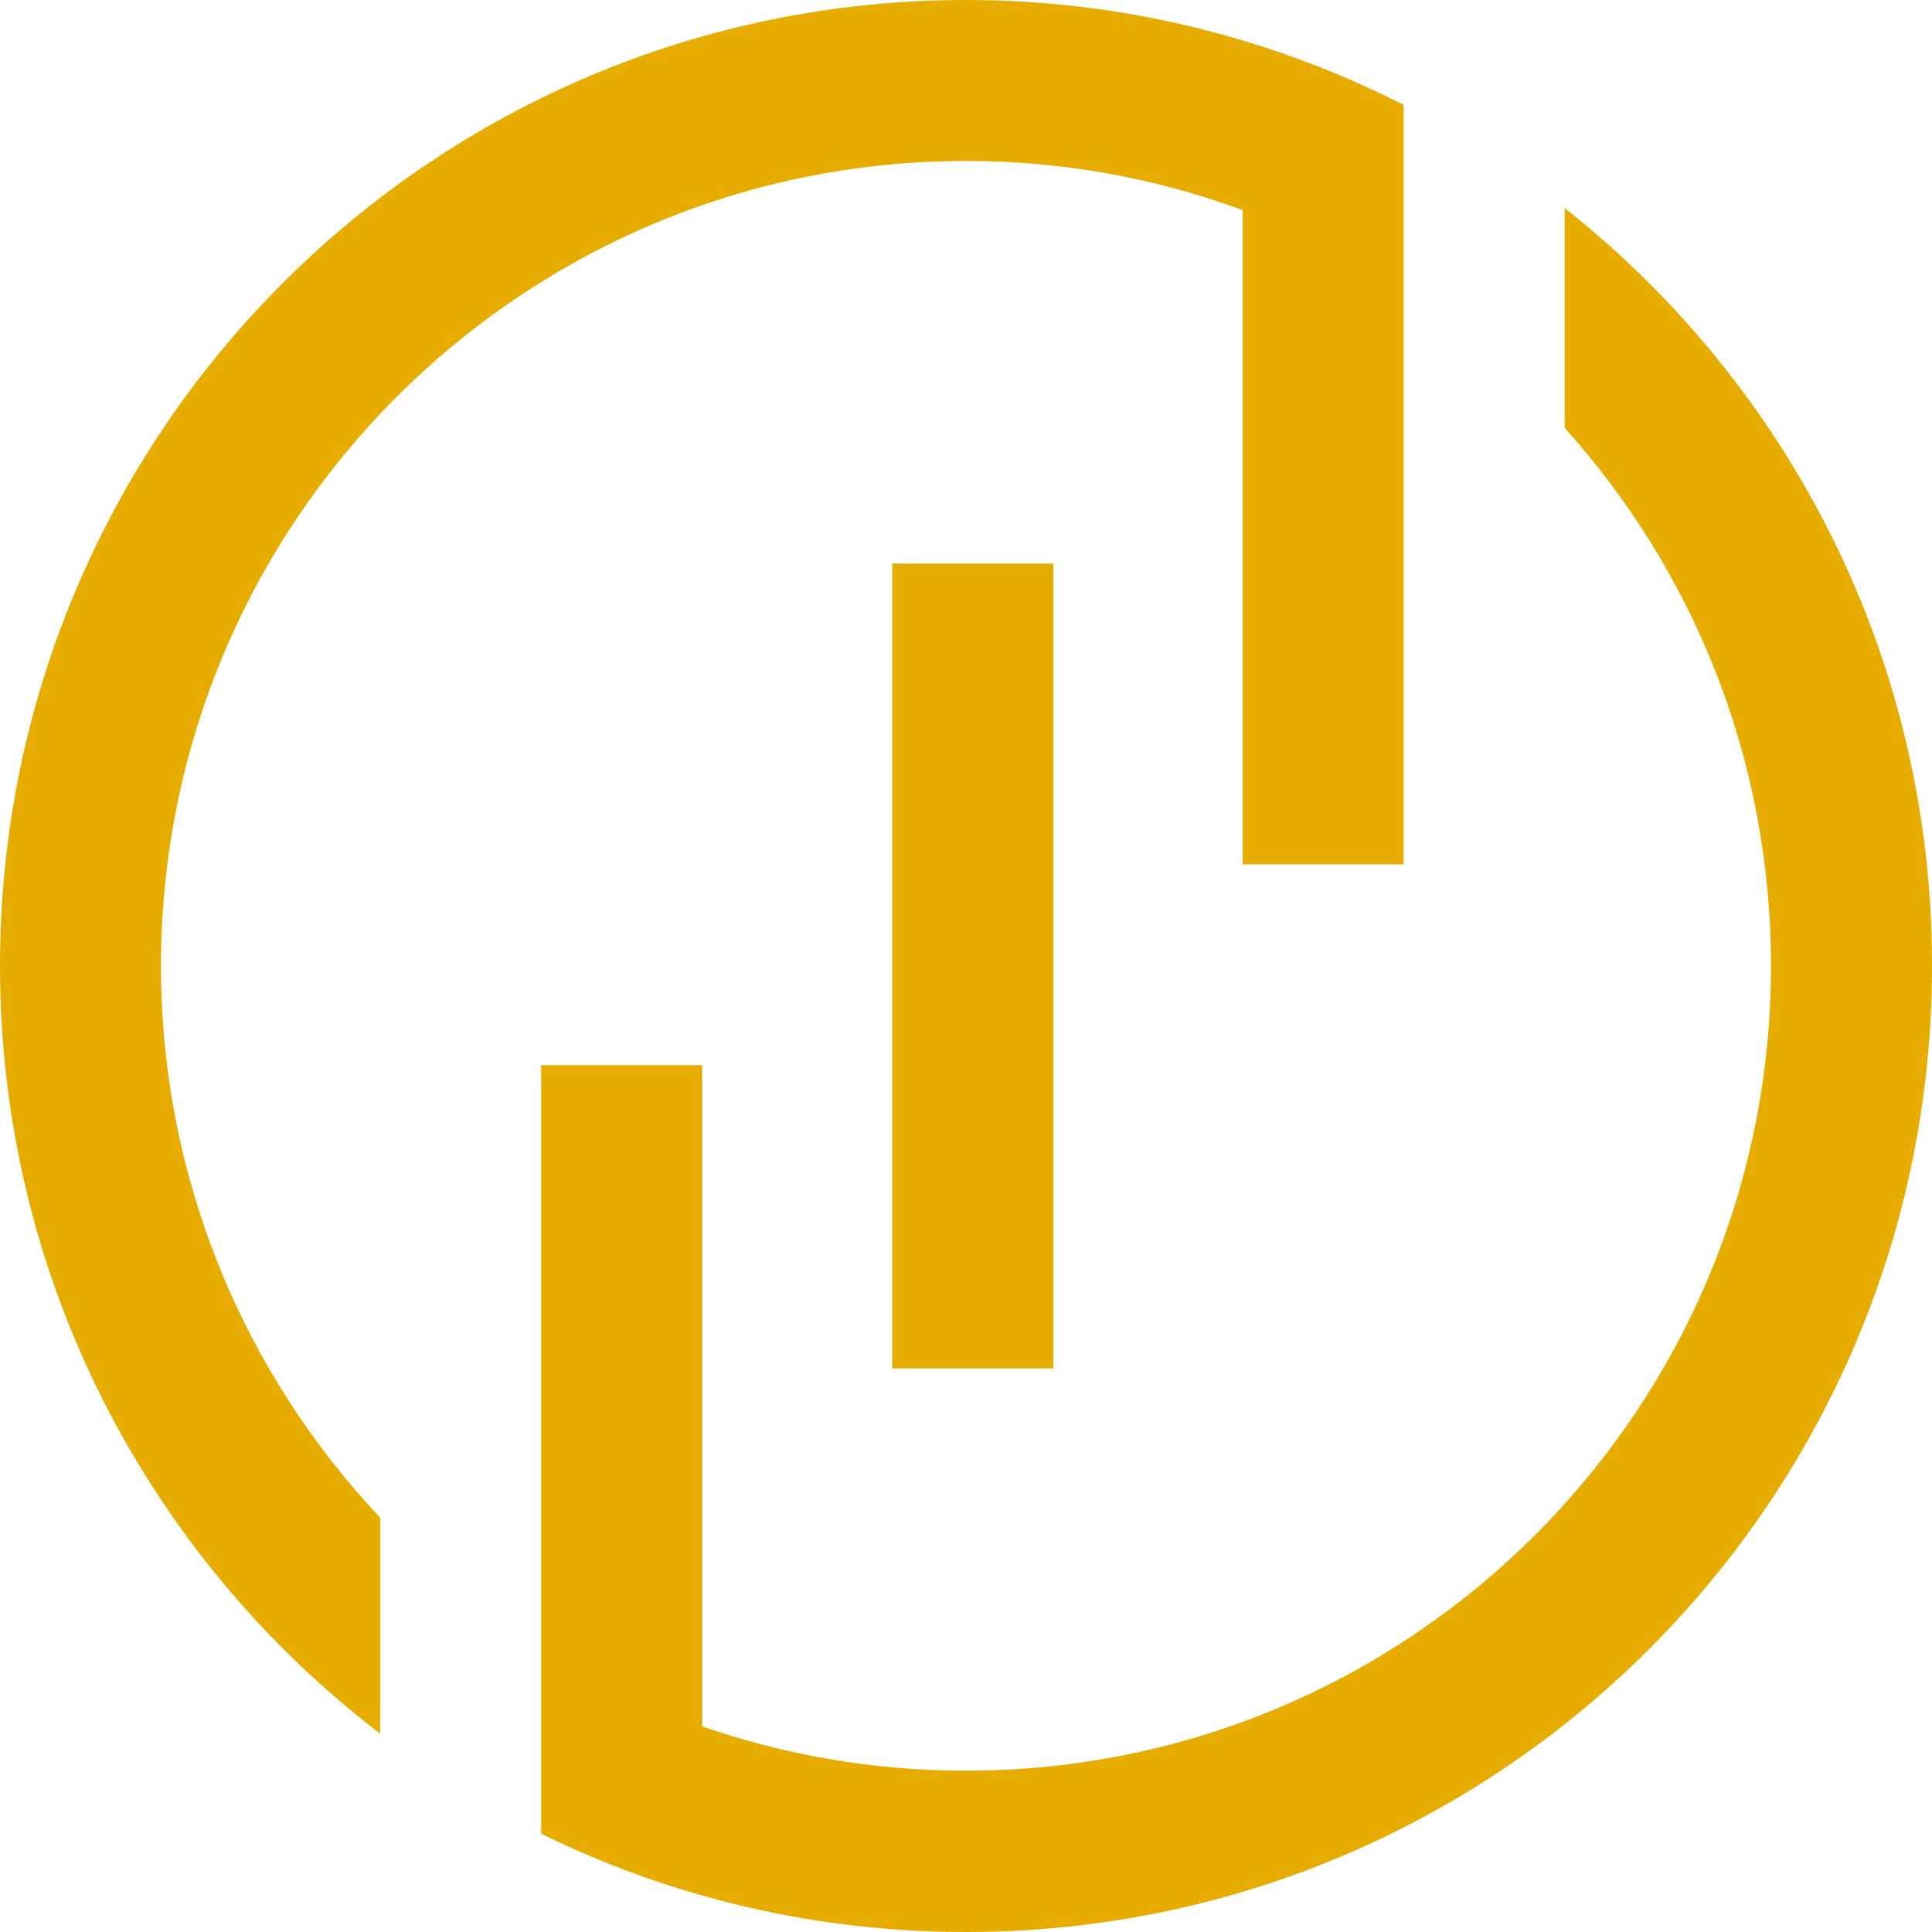
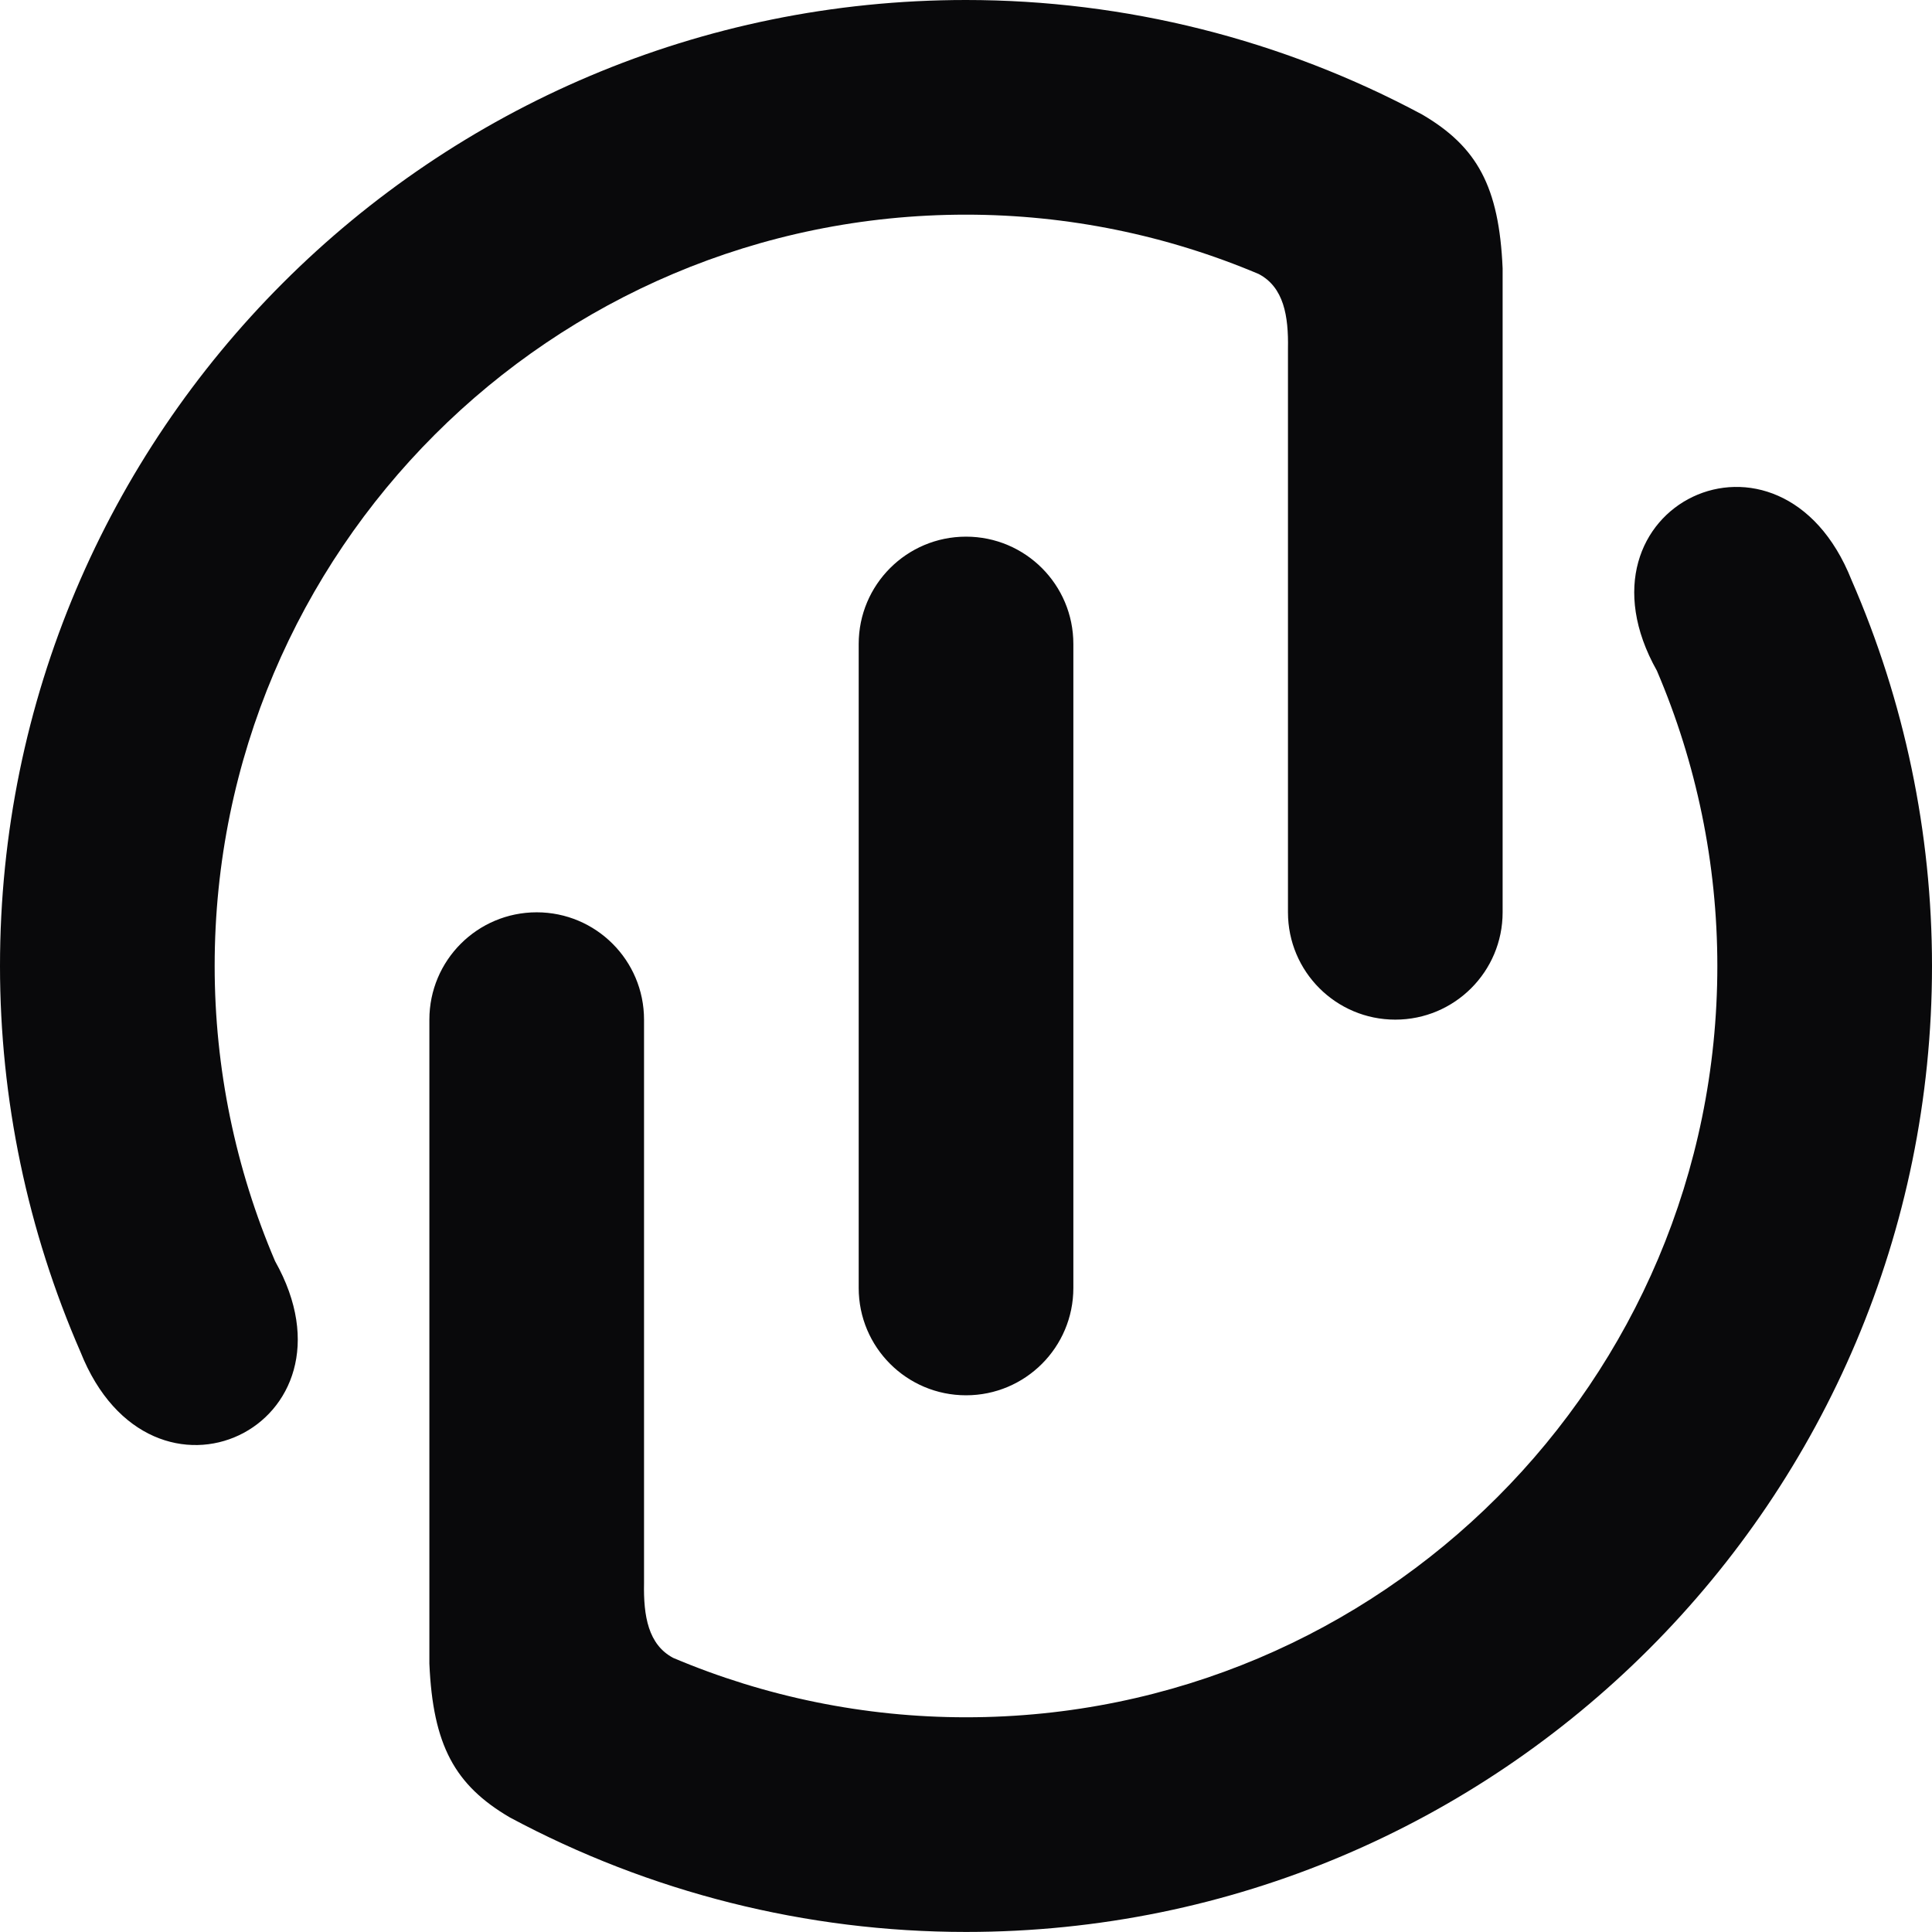
- <svg xmlns="http://www.w3.org/2000/svg" fill="none" version="1.1" width="60" height="60" viewBox="0 0 60 60">
-   <g>
-     <g>
-       <rect x="27.71" y="17.502" width="5" height="24.996" rx="0" fill="#E6AC00" fill-opacity="1" style="mix-blend-mode:passthrough" />
-     </g>
-     <g>
-       <path d="M43.591,4.343L43.591,3.257C39.505,1.183,34.892,0,30,0C13.43,0,0,13.428,0,29.995C0,39.724,4.634,48.357,11.806,53.84L11.806,47.131C7.591,42.659,5,36.628,5,29.995C5,16.191,16.194,4.999,30,4.999C33.022,4.999,35.914,5.537,38.591,6.526L38.591,26.845L43.591,26.845L43.591,4.343Z" fill="#E6AC00" fill-opacity="1" style="mix-blend-mode:passthrough" />
-     </g>
-     <g>
-       <path d="M48.591,6.461L48.591,13.288C52.581,17.717,55,23.576,55,29.995C55,43.799,43.806,54.99,30,54.99C27.129,54.99,24.376,54.506,21.806,53.614L21.806,33.08L16.806,33.08L16.806,55.581L16.806,56.947C20.785,58.903,25.269,60,30,60C46.57,60,60,46.572,60,30.005C60.011,20.448,55.548,11.955,48.591,6.461Z" fill="#E6AC00" fill-opacity="1" style="mix-blend-mode:passthrough" />
-     </g>
-   </g>
+ <svg xmlns="http://www.w3.org/2000/svg" fill="none" version="1.1" width="36.001" height="36" viewBox="0 0 36.001 36">
+   <path d="M28,5C27.934,3.478,27.526,2.734,26.499,2.133C23.893,0.737,20.974,0,18,0C8.059,0,0,8.059,0,18C0,20.487,0.515,22.935,1.5,25.193C2.821,28.515,6.852,26.57,5.126,23.501C4.39,21.779,4,19.91,4,18C4,10.268,10.268,4,18,4C19.893,4,21.746,4.383,23.455,5.106C23.922,5.352,24.012,5.887,24,6.5L24,17C24,18.105,24.895,19,26,19C27.105,19,28,18.105,28,17L28,5ZM9.502,33.867C8.475,33.266,8.067,32.522,8.001,31L8.001,19C8.001,17.895,8.896,17,10.001,17C11.105,17,12.001,17.895,12.001,19L12.001,29.5C11.989,30.113,12.079,30.648,12.546,30.894C14.255,31.617,16.108,32,18.001,32C25.733,32,32.001,25.732,32.001,18C32.001,16.09,31.611,14.221,30.875,12.499C29.149,9.43,33.18,7.486,34.501,10.807C35.486,13.065,36.001,15.513,36.001,18C36.001,27.941,27.942,36,18.001,36C15.026,36,12.108,35.263,9.502,33.867ZM16.001,24L16.001,12C16.001,10.895,16.896,10,18.001,10C19.106,10,20.001,10.895,20.001,12L20.001,24C20.001,25.105,19.106,26,18.001,26C16.896,26,16.001,25.105,16.001,24Z" fill-rule="evenodd" fill="#09090B" fill-opacity="1" />
</svg>
